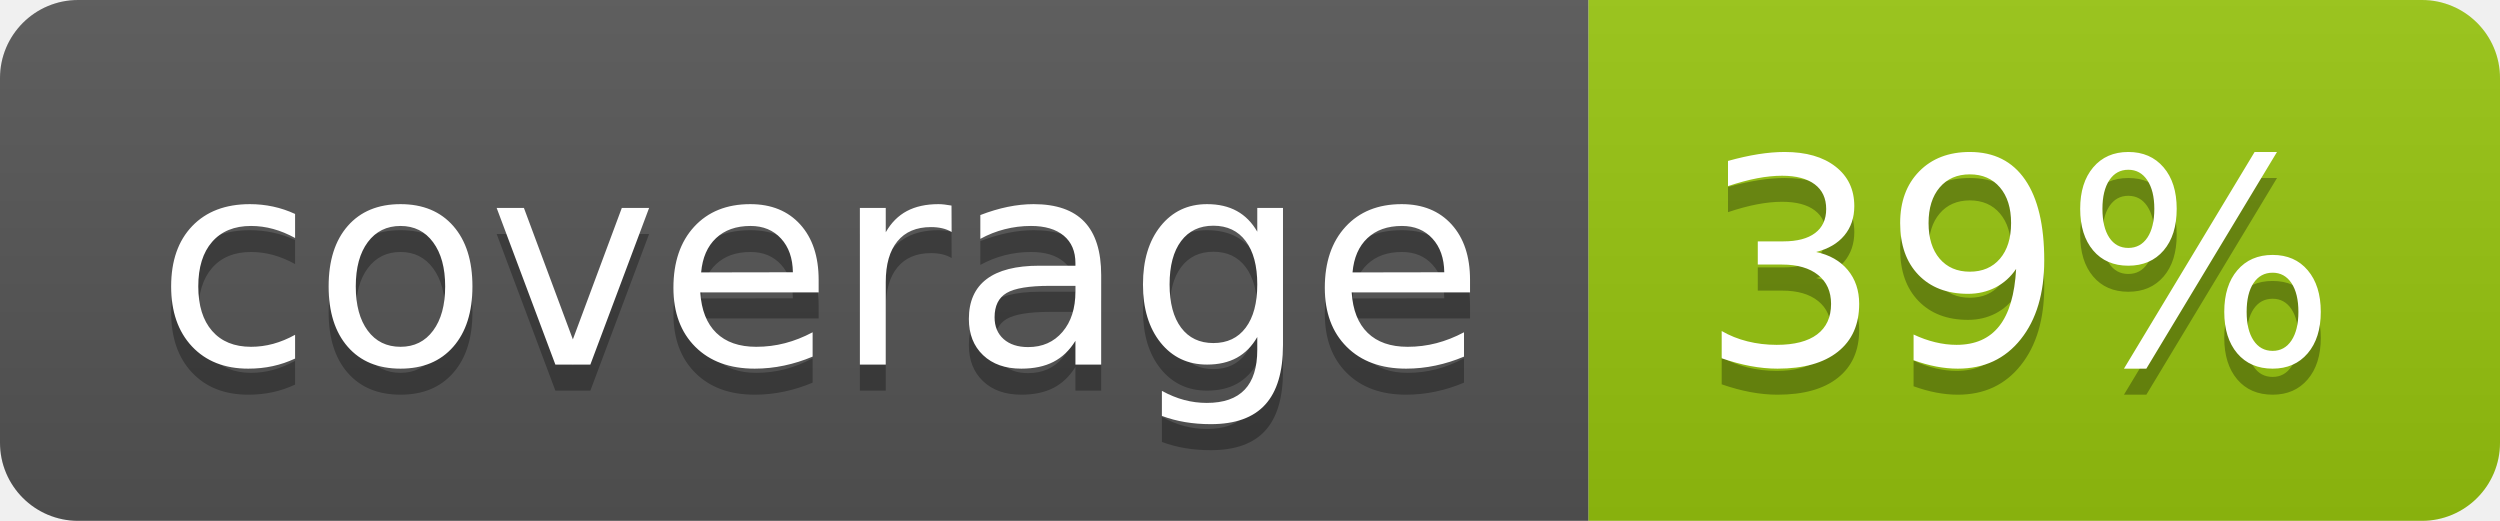
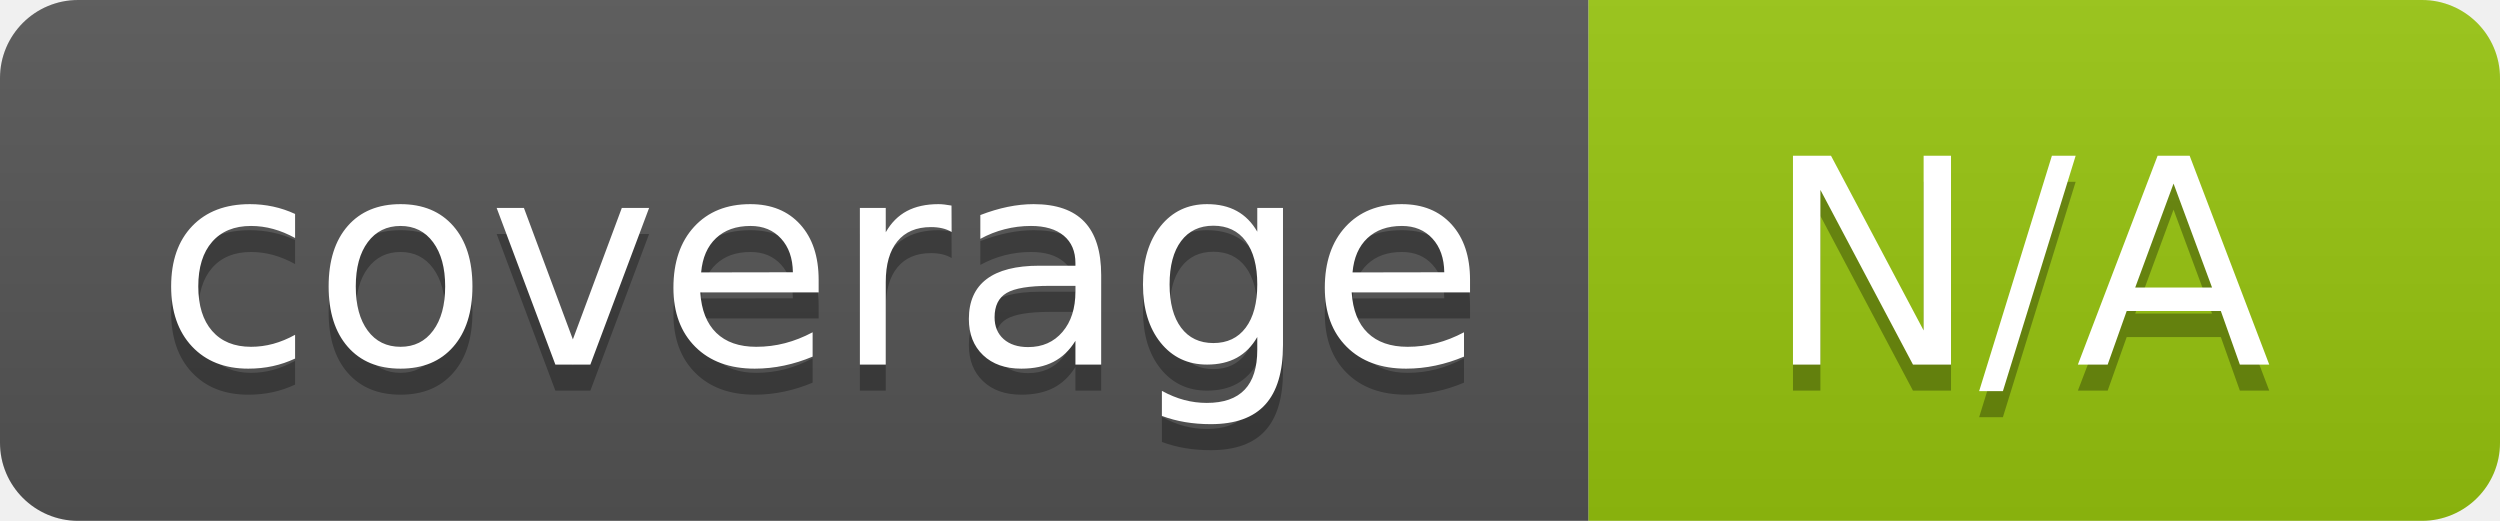
<svg xmlns="http://www.w3.org/2000/svg" width="96" height="20">
  <linearGradient id="b" x2="0" y2="100%">
    <stop offset="0" stop-color="#bbb" stop-opacity=".1" />
    <stop offset="1" stop-opacity=".1" />
  </linearGradient>
  <clipPath id="a">
    <rect width="96" height="20" rx="3" fill="#fff" />
  </clipPath>
  <g clip-path="url(#a)">
    <path fill="#555" d="M0 0h61v20H0z" />
    <path fill="#97C50F" d="M61 0h35v20H61z" />
    <path fill="url(#b)" d="M0 0h96v20H0z" />
  </g>
  <g fill="#fff" text-anchor="middle" font-family="DejaVu Sans,Verdana,Geneva,sans-serif" font-size="110">
    <text x="315" y="150" fill="#010101" fill-opacity=".3" transform="scale(.1)" textLength="510">coverage</text>
    <text x="315" y="140" transform="scale(.1)" textLength="510">coverage</text>
-     <text x="775" y="150" fill="#010101" fill-opacity=".3" transform="scale(.1)" textLength="250">39%</text>
-     <text x="775" y="140" transform="scale(.1)" textLength="250">39%</text>
+     <text x="775" y="150" fill="#010101" fill-opacity=".3" transform="scale(.1)" textLength="250">N/A</text>
+     <text x="775" y="140" transform="scale(.1)" textLength="250">N/A</text>
  </g>
</svg>
